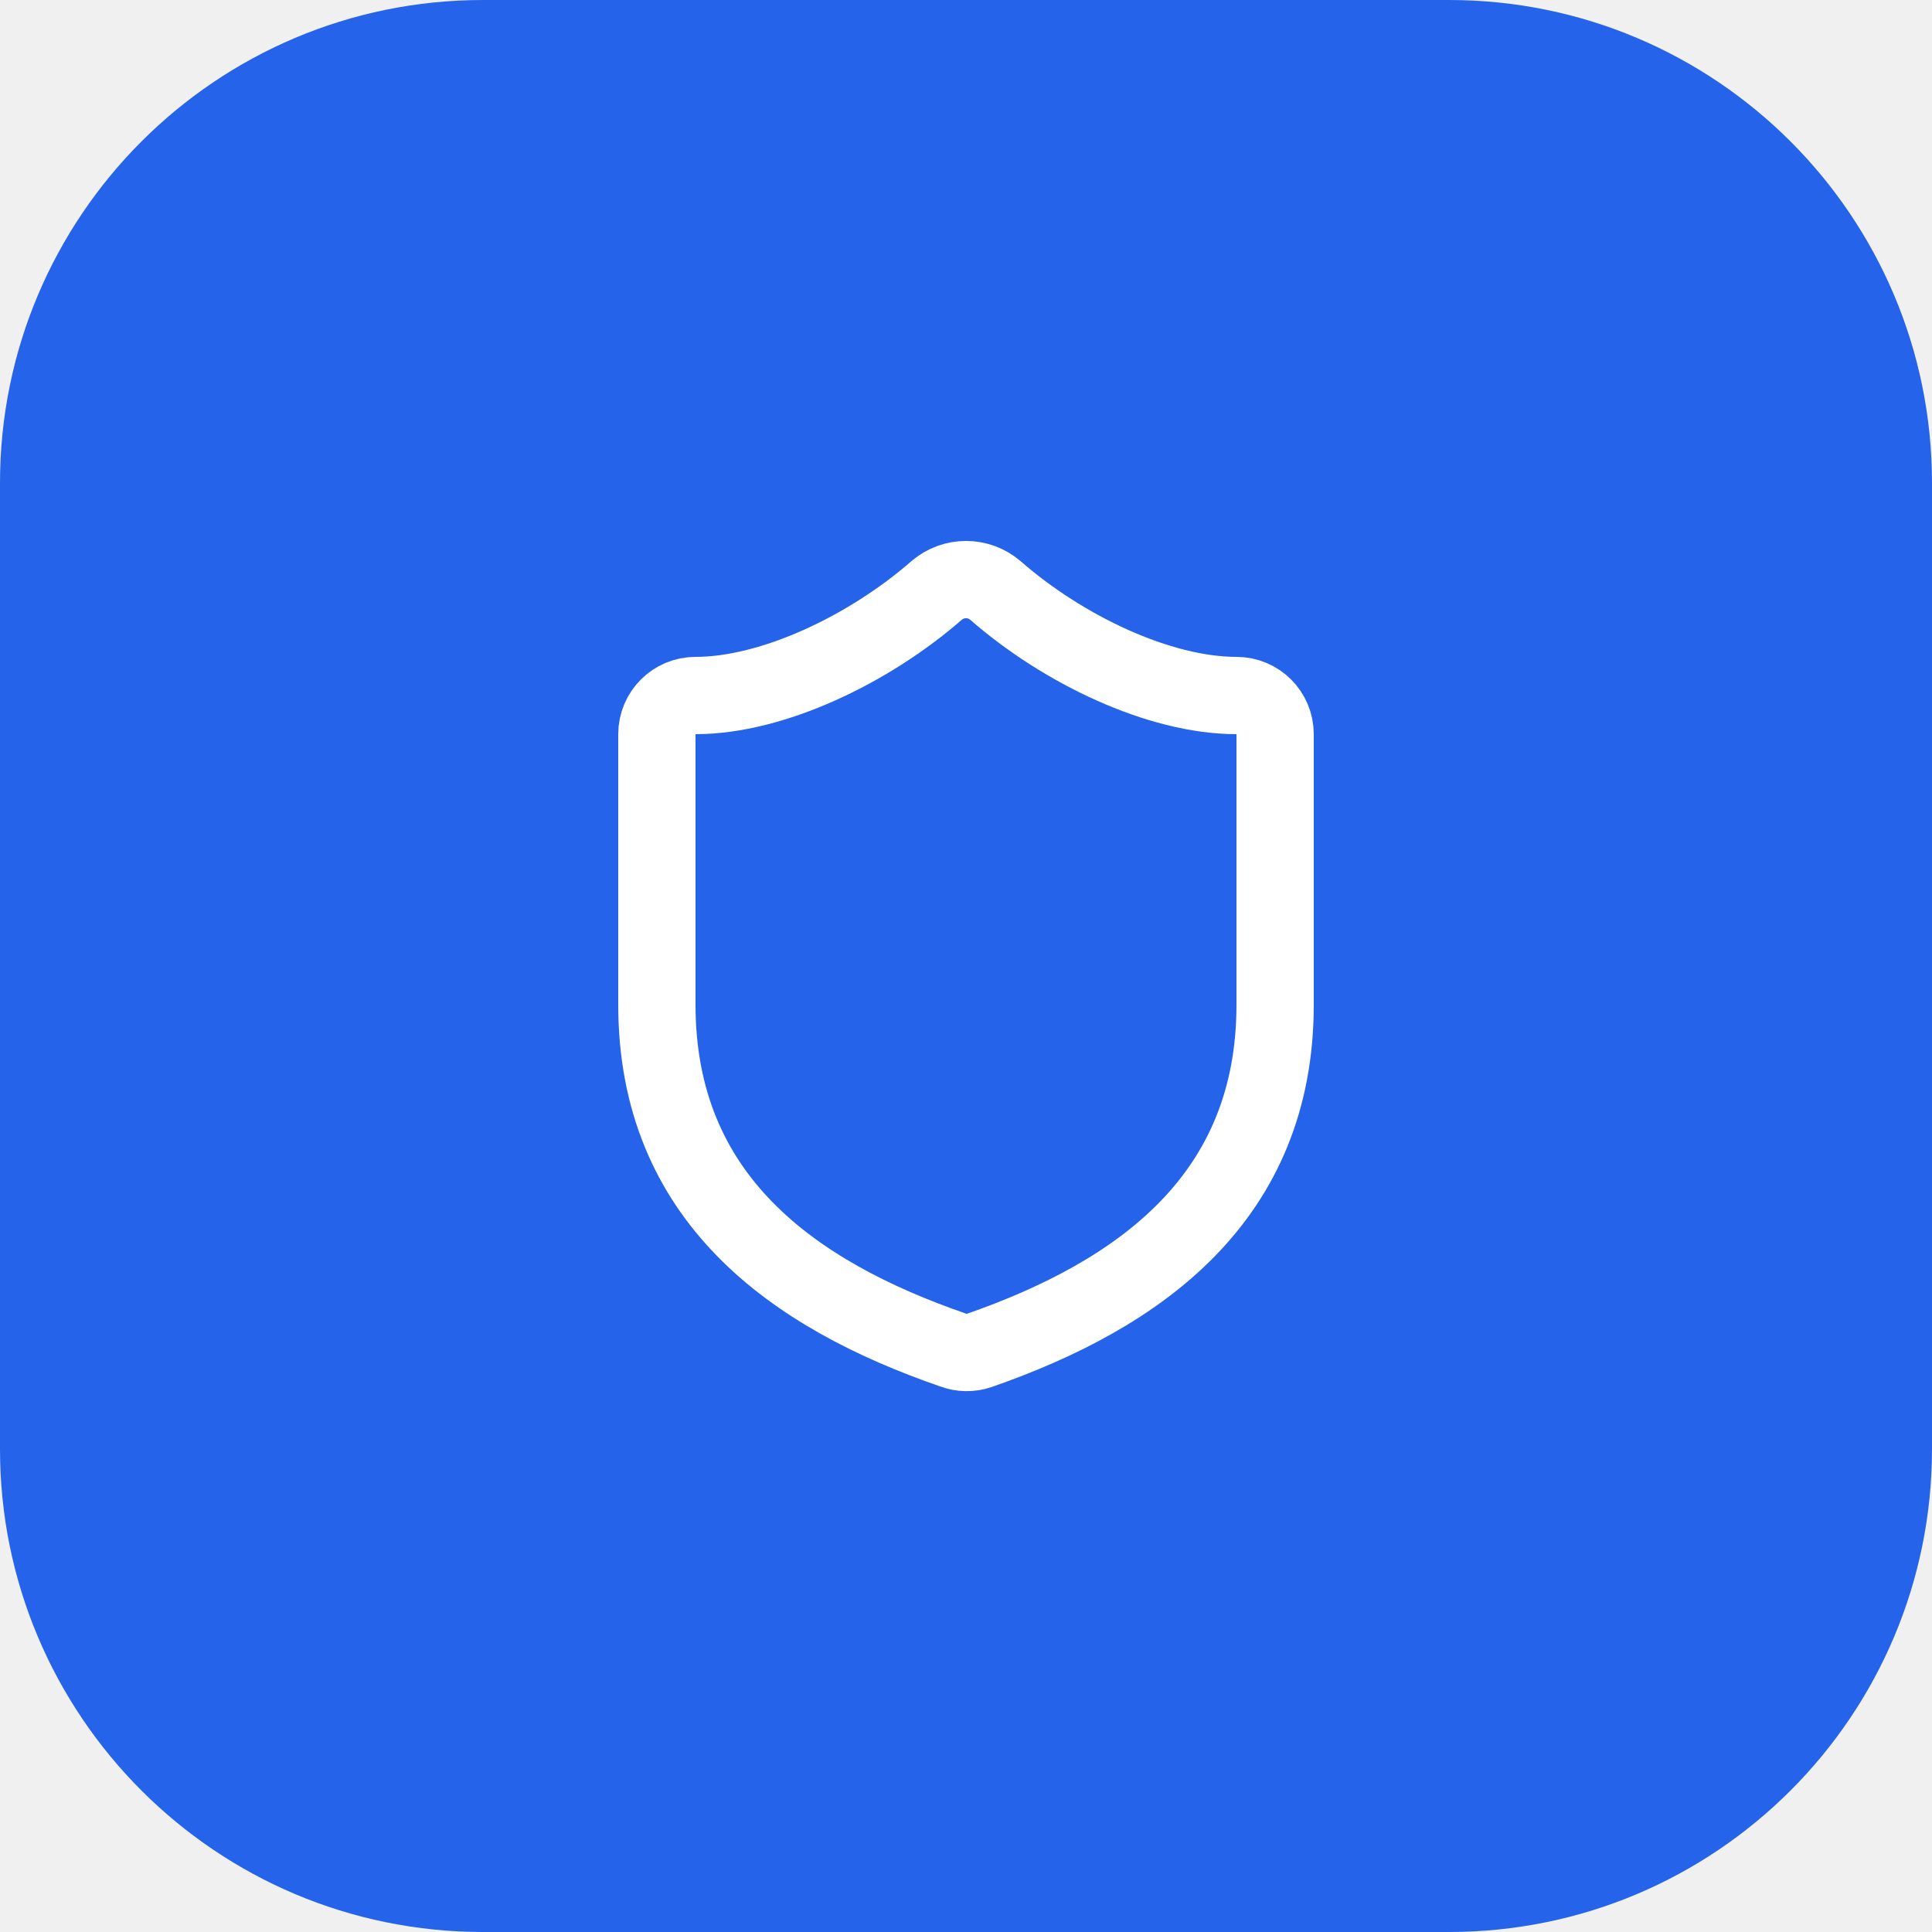
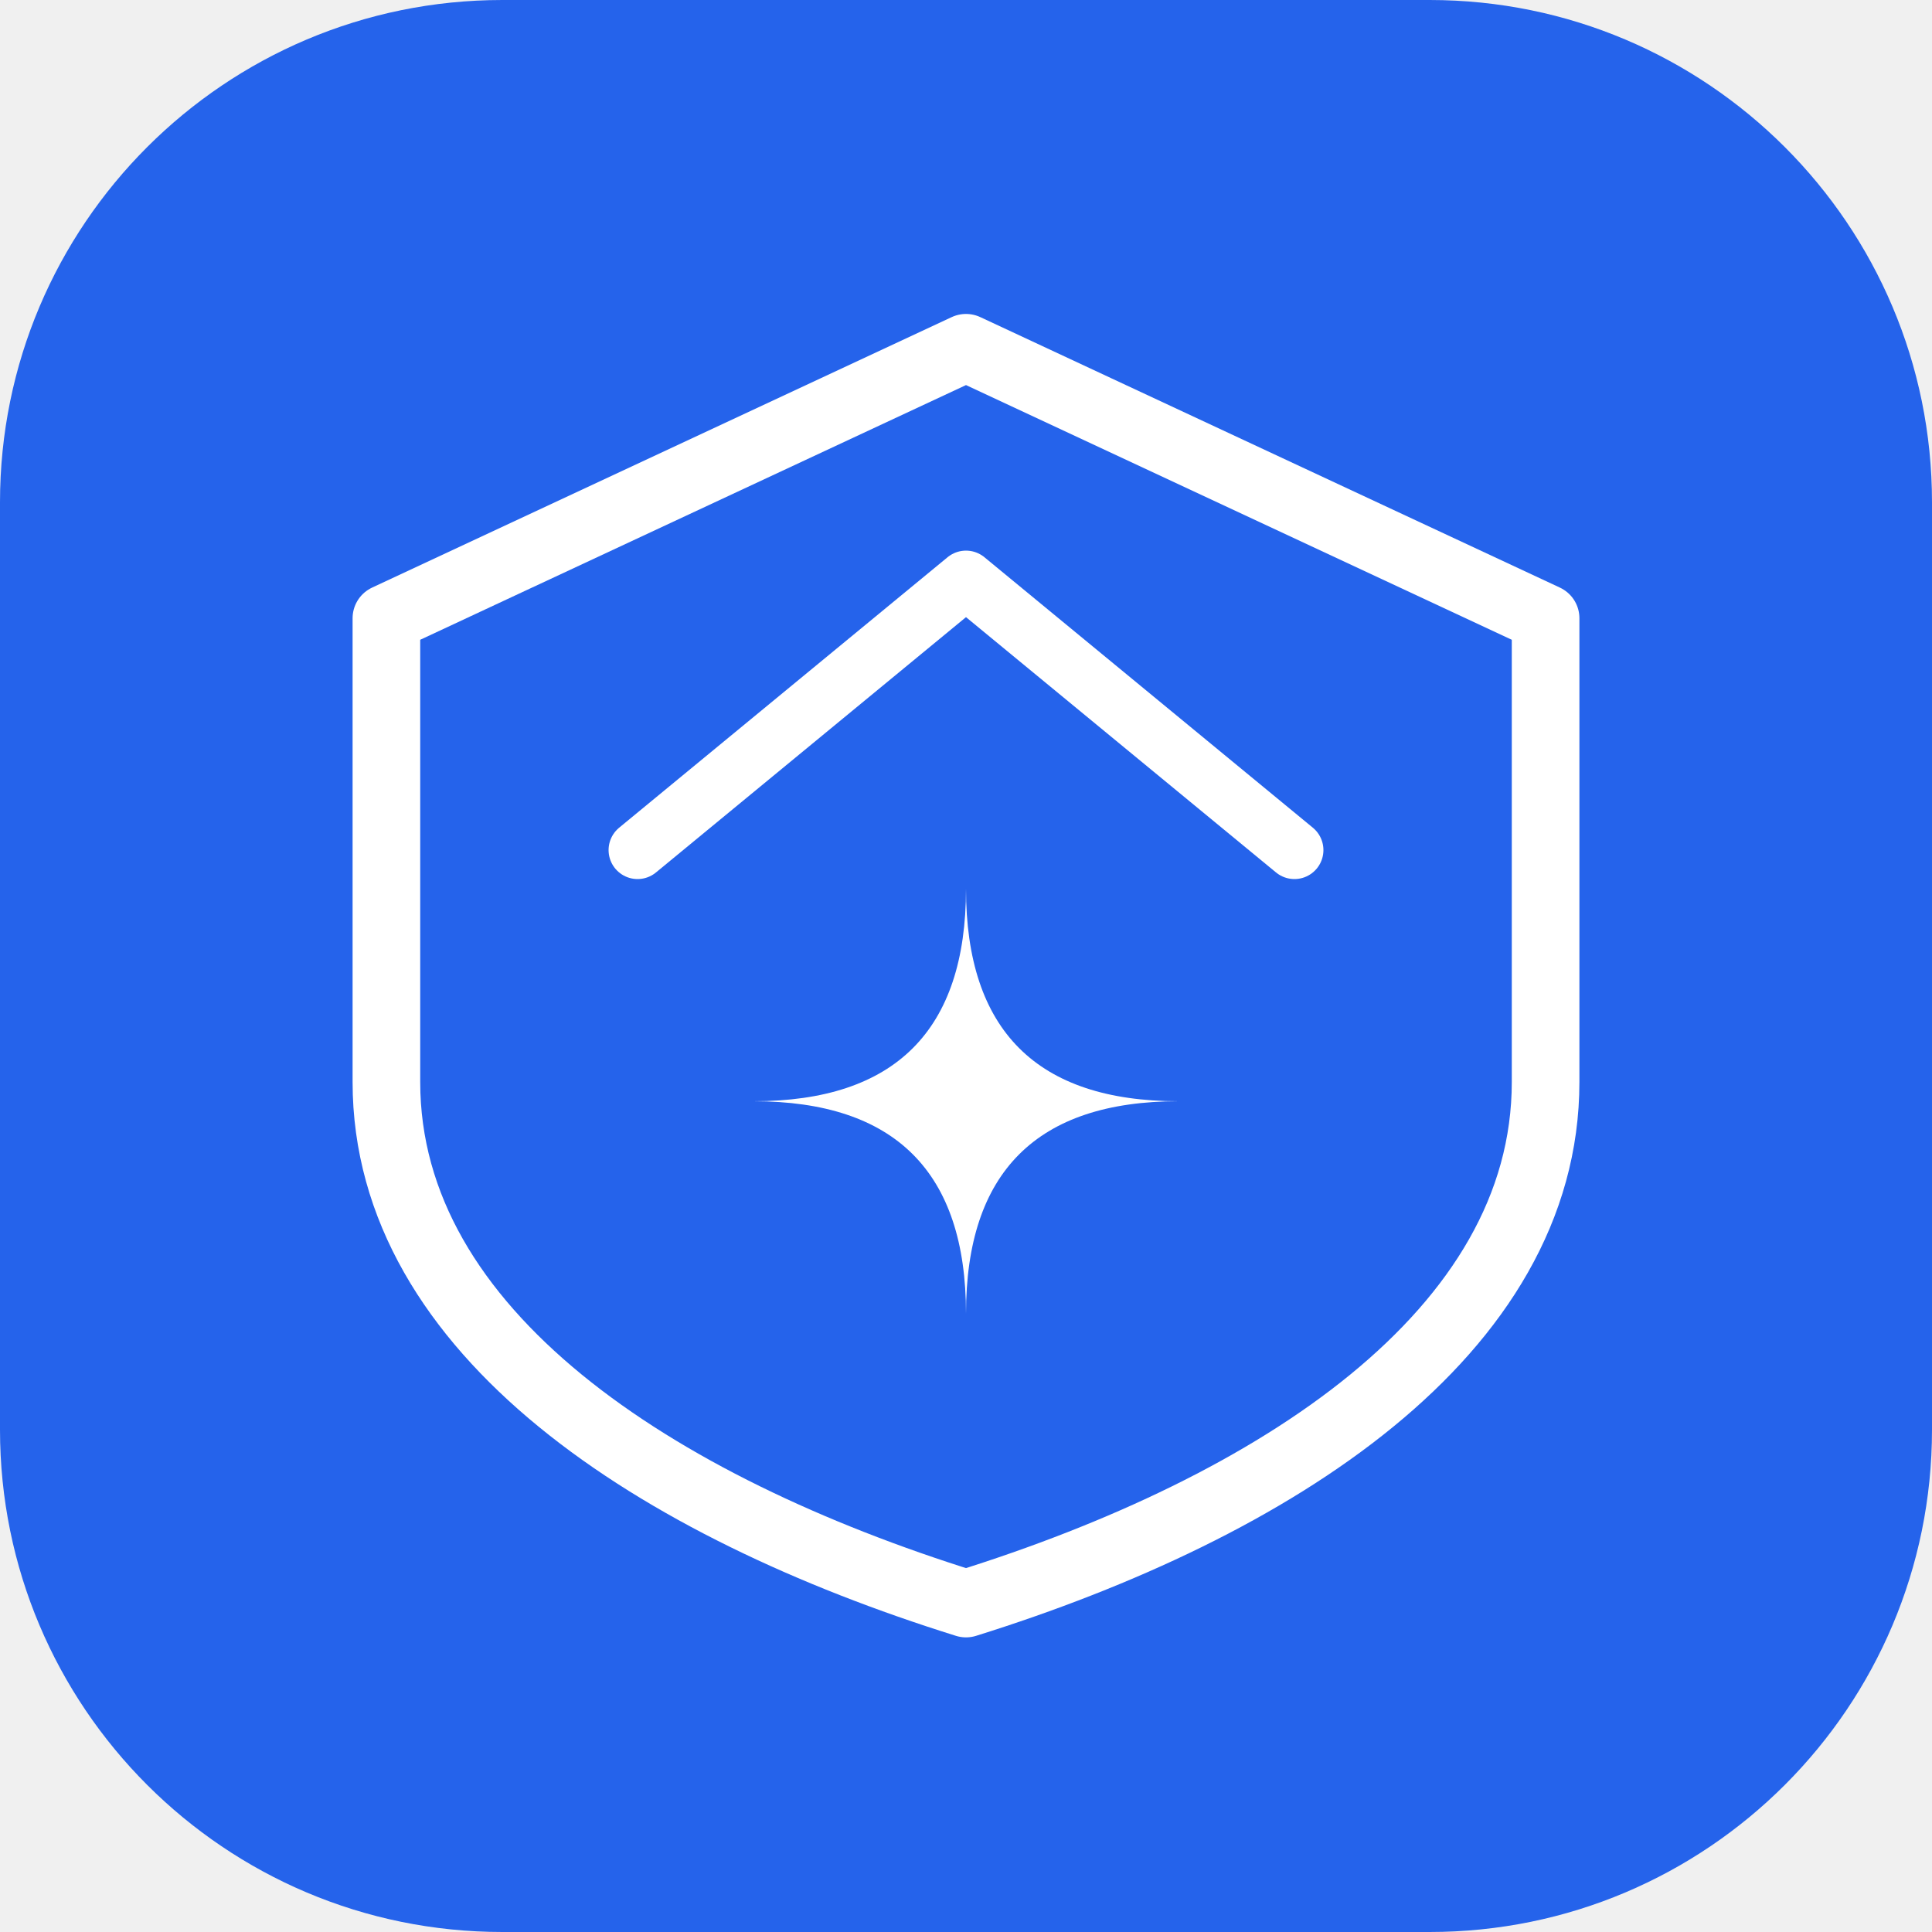
<svg xmlns="http://www.w3.org/2000/svg" viewBox="0 0 100 100" width="100%" height="100%">
-   <rect width="100" height="100" rx="25" fill="#2563eb" />
-   <g transform="translate(26, 26) scale(2)">
-     <path d="M20 13c0 5-3.5 7.5-7.66 8.95a1 1 0 0 1-.67-.01C7.5 20.5 4 18 4 13V6a1 1 0 0 1 1-1c2 0 4.5-1.2 6.24-2.72a1.17 1.17 0 0 1 1.52 0C14.51 3.81 17 5 19 5a1 1 0 0 1 1 1z" fill="none" stroke="#ffffff" stroke-width="2" stroke-linecap="round" stroke-linejoin="round" />
-   </g>
+   <rect width="100" height="100" rx="26" fill="#2563eb" />
+   <path d="M50 18 L80 32 L80 56 C80 69 66 78 50 83 C34 78 20 69 20 56 L20 32 Z" fill="none" stroke="#FFFFFF" stroke-width="3.5" stroke-linejoin="round" />
+   <path d="M33 44 L50 30 L67 44" fill="none" stroke="#FFFFFF" stroke-width="3" stroke-linecap="round" stroke-linejoin="round" />
+   <path d="M50 46 Q50 57 39 57 Q50 57 50 68 Q50 57 61 57 Q50 57 50 46 Z" fill="#FFFFFF" />
</svg>
